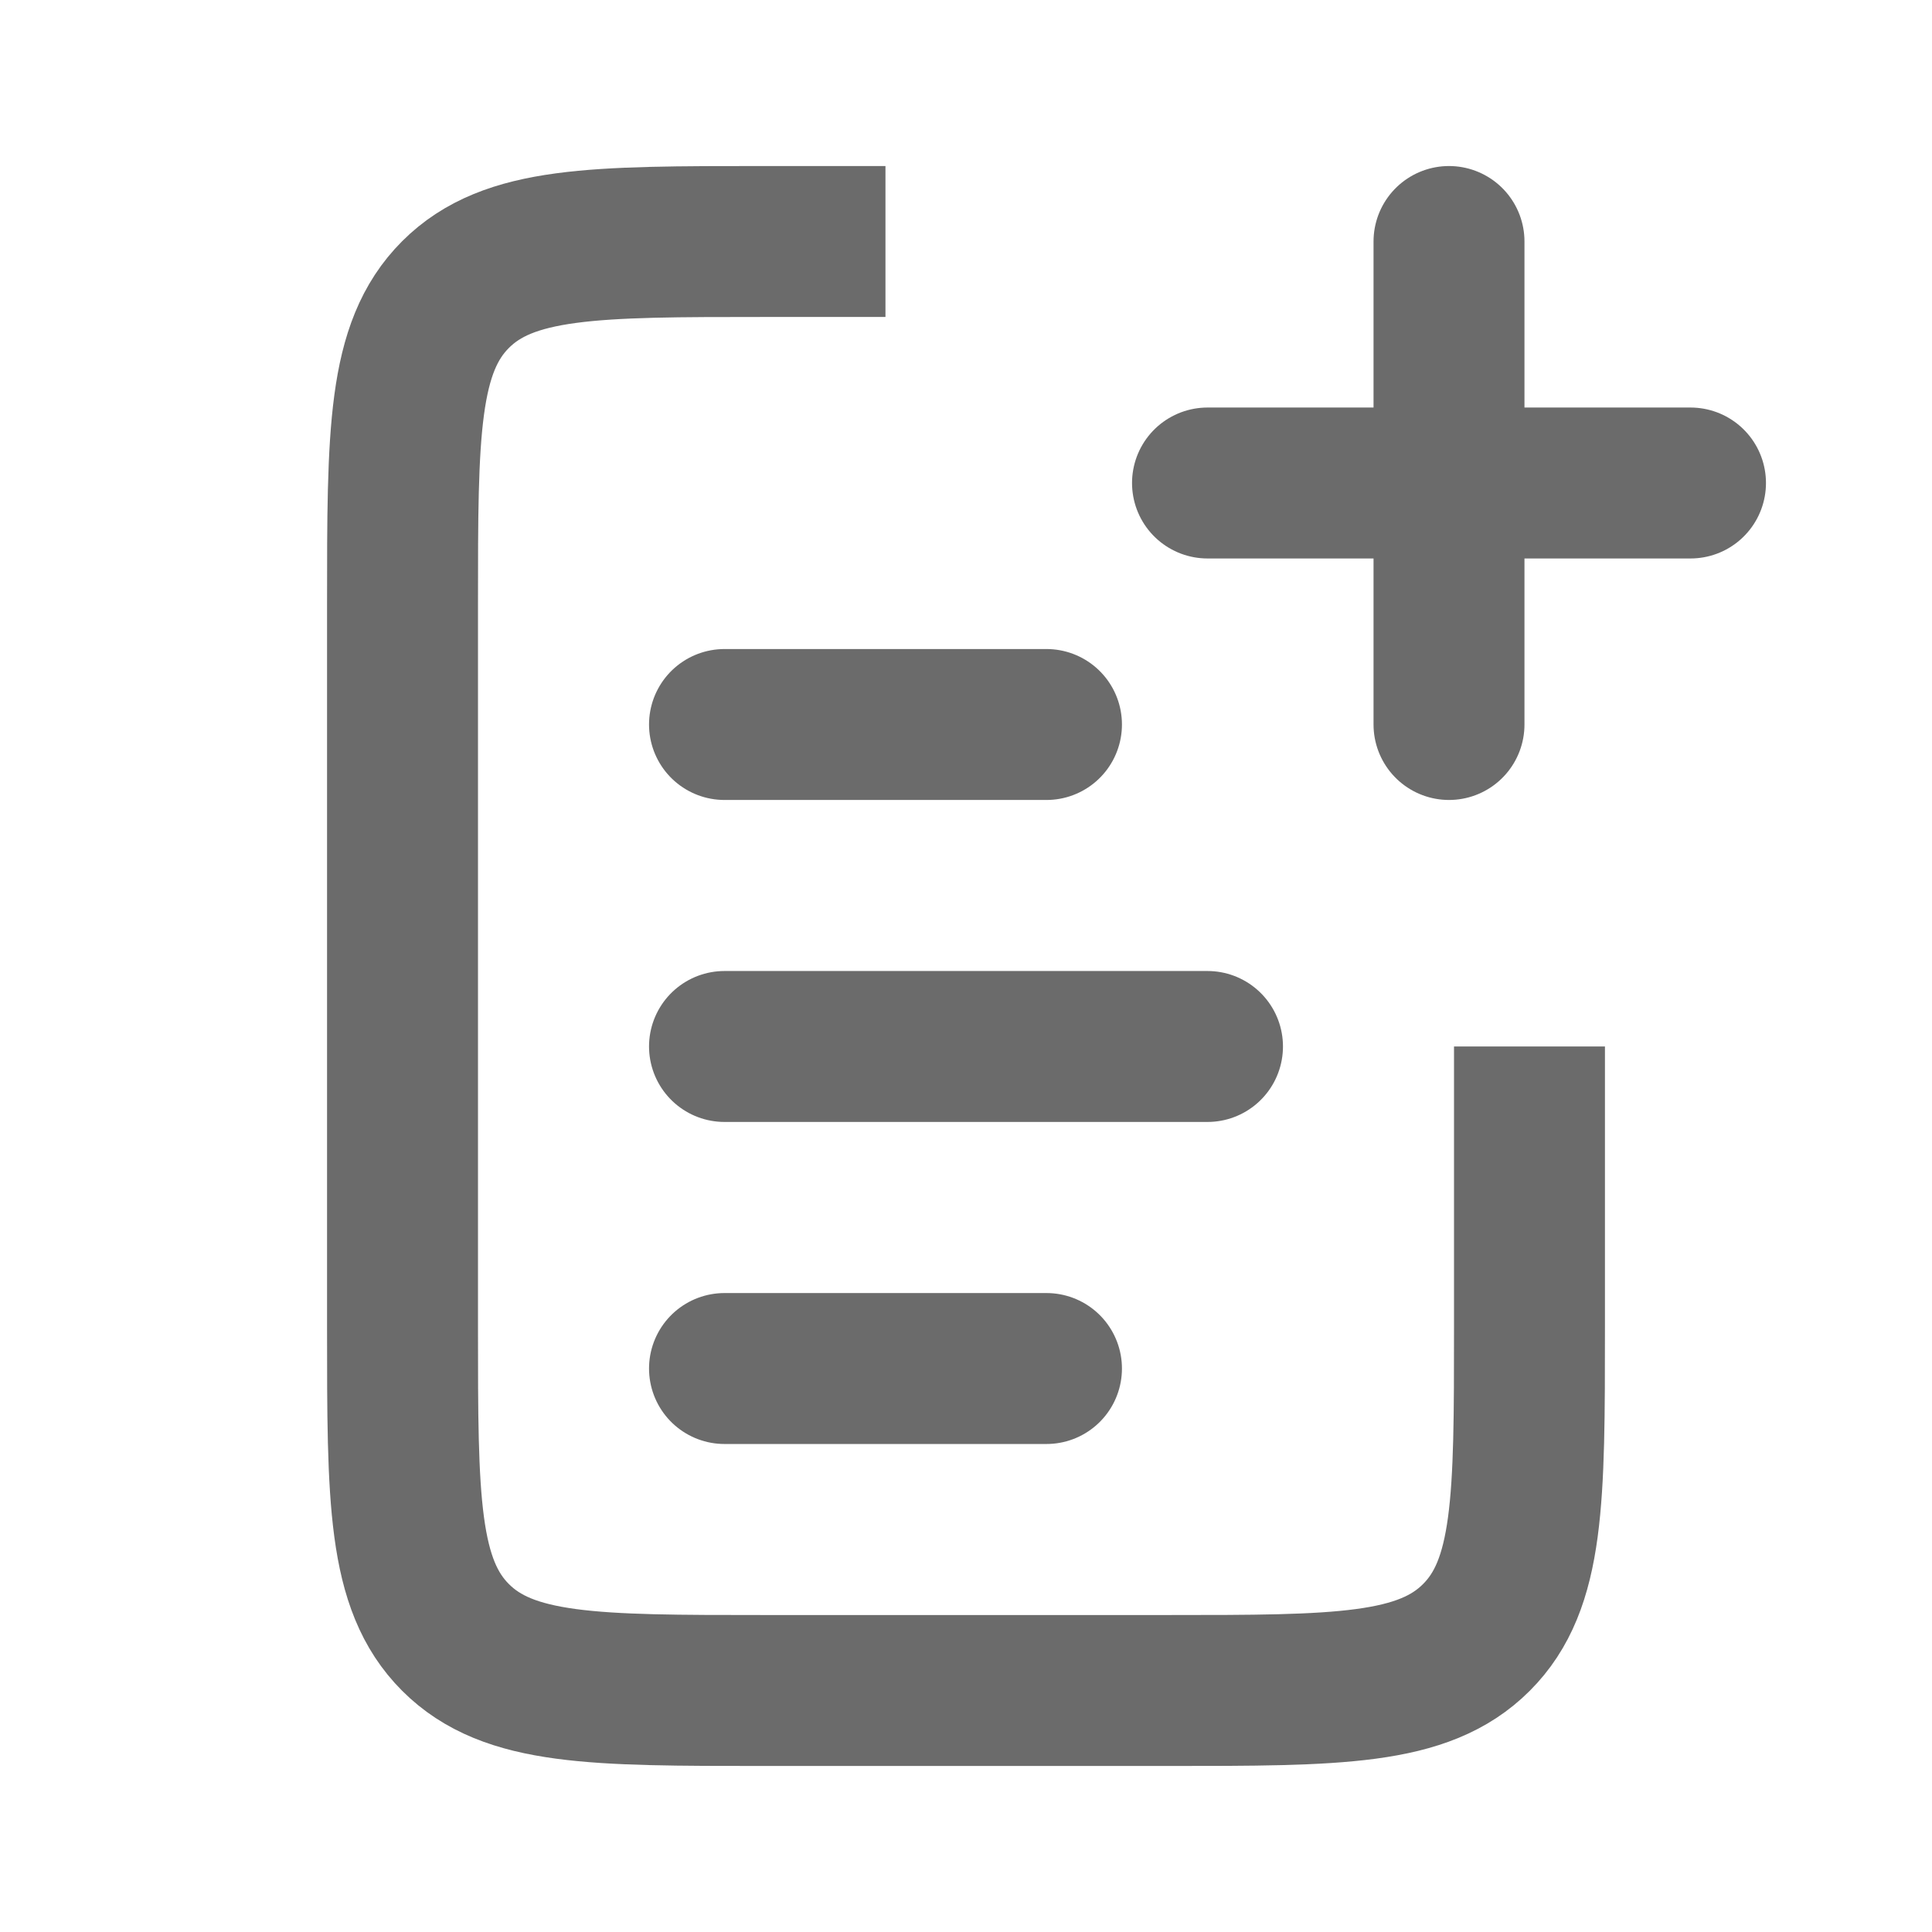
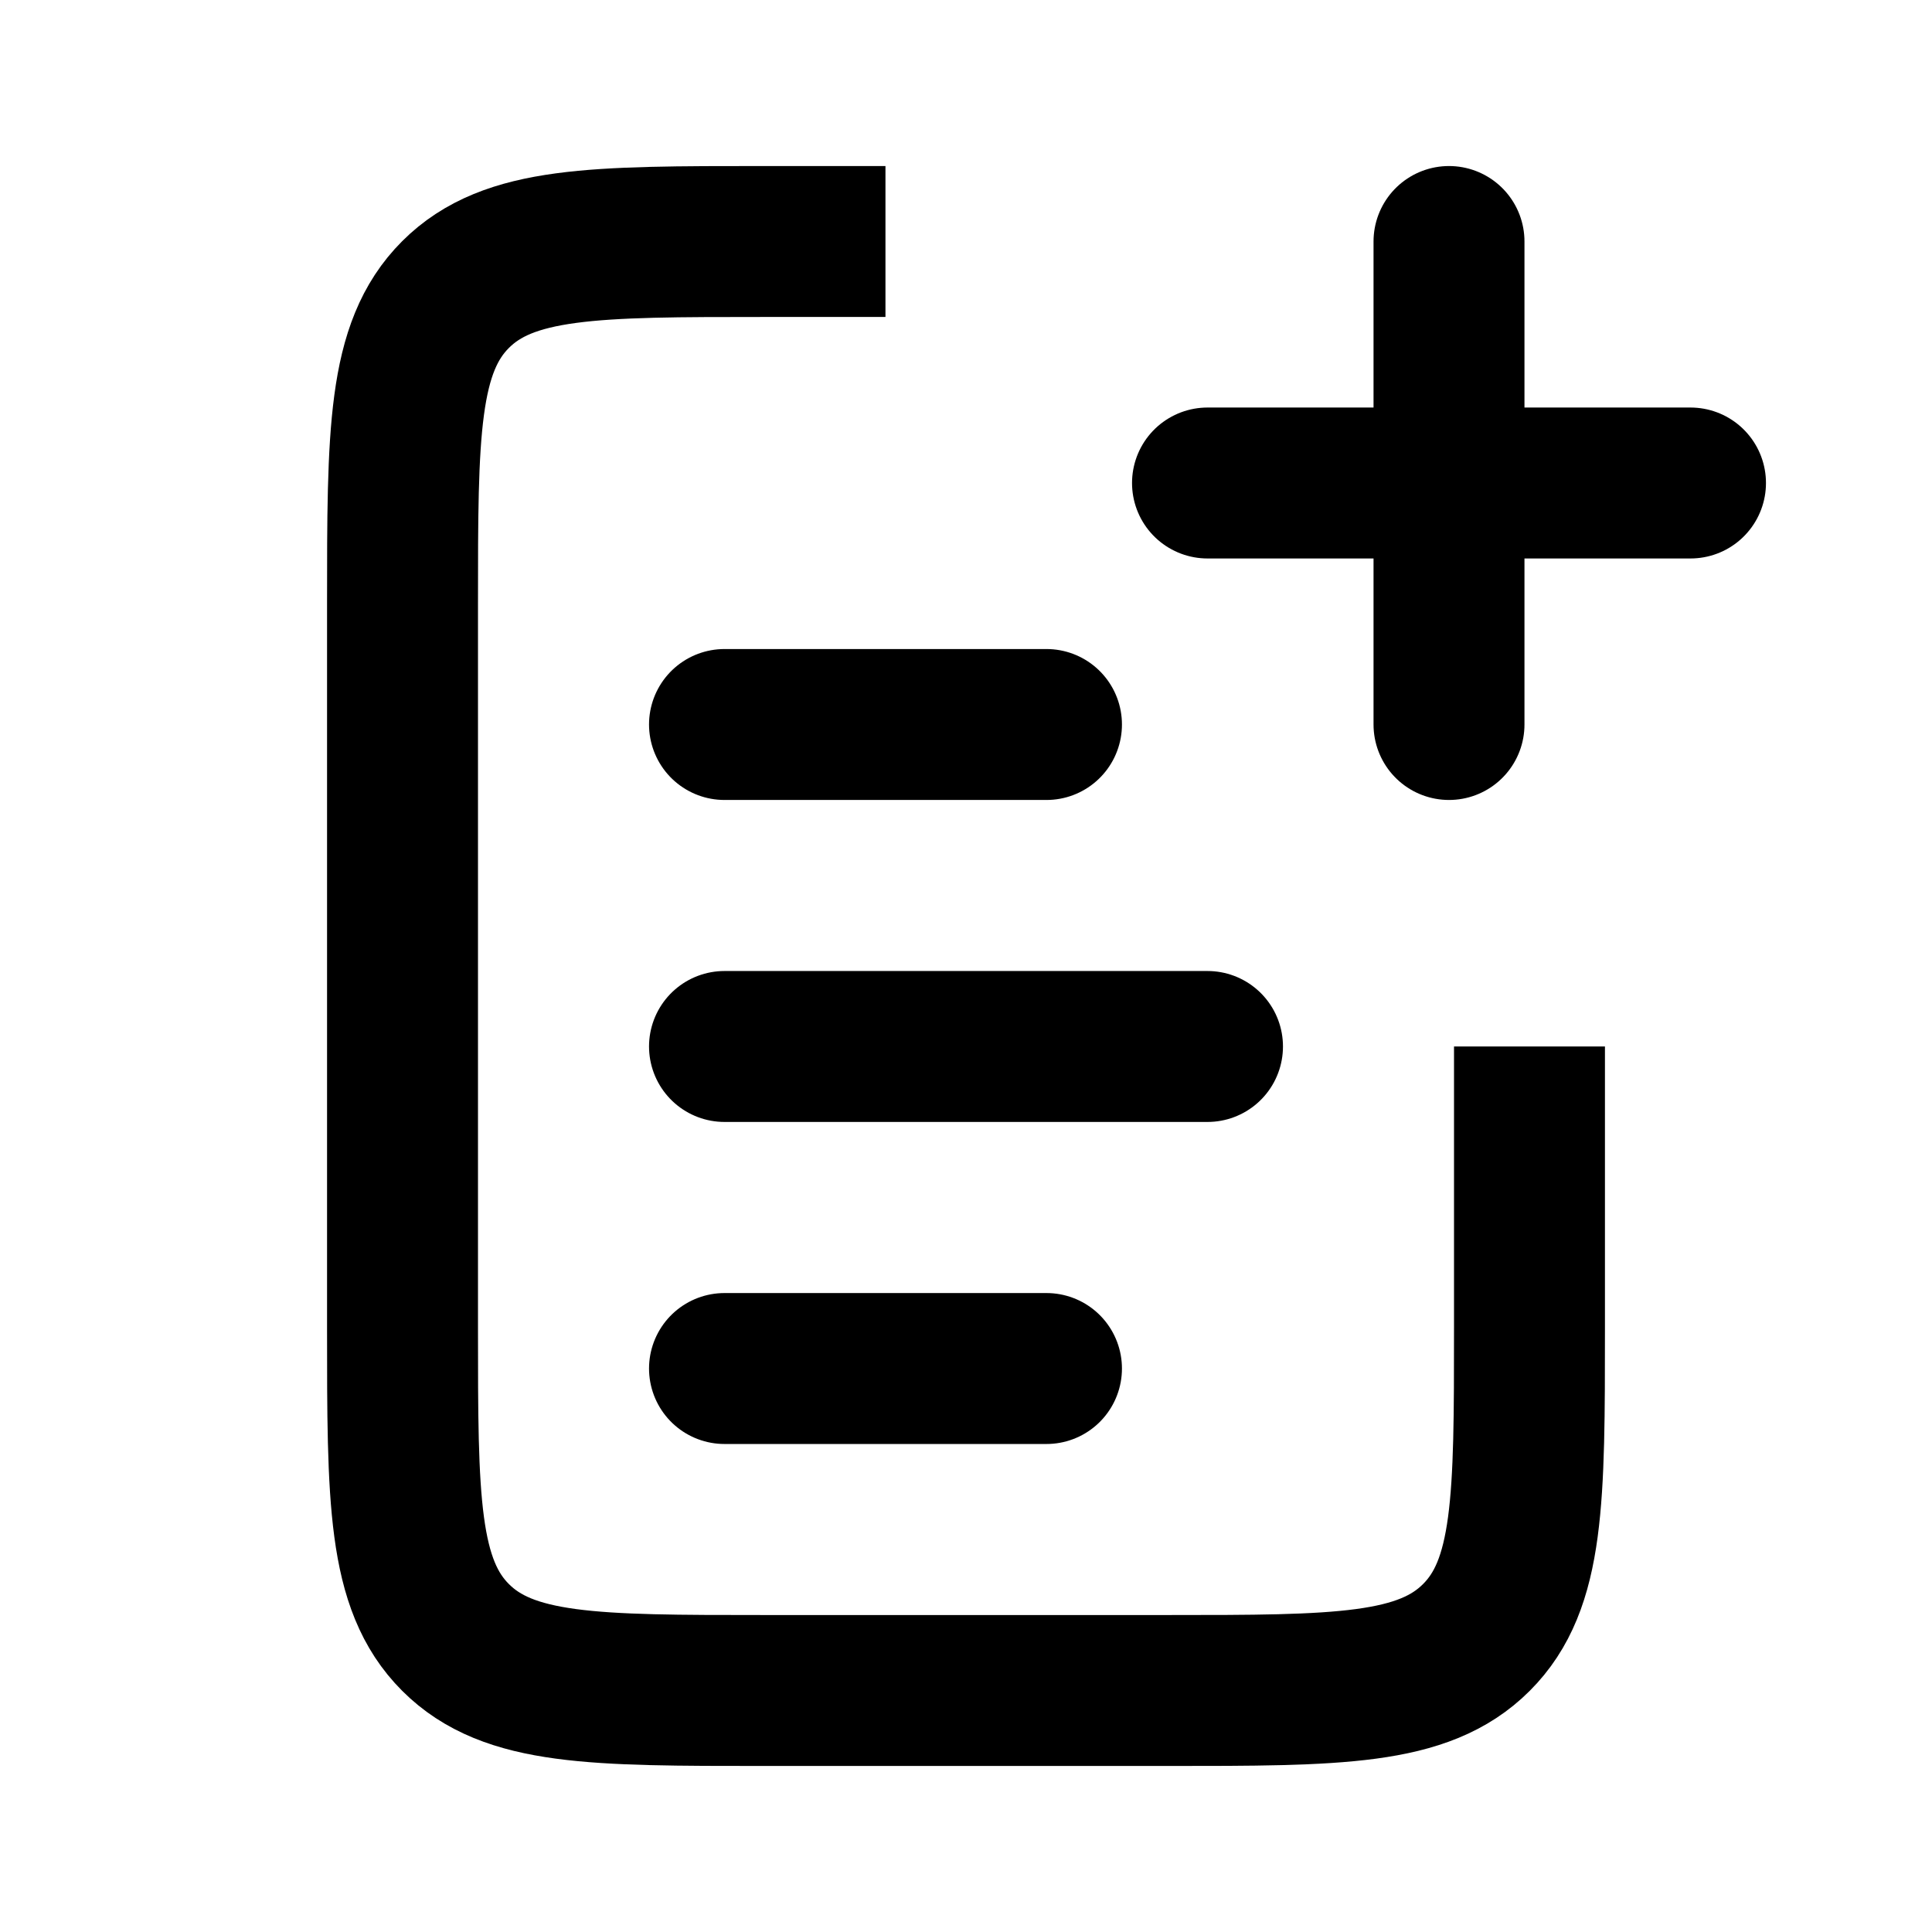
<svg xmlns="http://www.w3.org/2000/svg" width="32" height="32" viewBox="0 0 32 32" fill="none">
-   <path d="M12 17.333L20 17.333" stroke="#6B6B6B" stroke-width="2.5" stroke-linecap="round" />
-   <path d="M12 12L17.333 12" stroke="#6B6B6B" stroke-width="2.5" stroke-linecap="round" />
-   <path d="M12 22.667L17.333 22.667" stroke="#6B6B6B" stroke-width="2.5" stroke-linecap="round" />
-   <path d="M25.333 17.333V22C25.333 24.828 25.333 26.243 24.454 27.121C23.576 28 22.162 28 19.333 28H12.666C9.838 28 8.424 28 7.545 27.121C6.667 26.243 6.667 24.828 6.667 22V10C6.667 7.172 6.667 5.757 7.545 4.879C8.424 4 9.838 4 12.666 4H14.666" stroke="#6B6B6B" stroke-width="2.5" />
-   <path d="M24 4L24 12" stroke="#6B6B6B" stroke-width="2.5" stroke-linecap="round" />
-   <path d="M28 8L20 8" stroke="#6B6B6B" stroke-width="2.5" stroke-linecap="round" />
+   <path d="M12 17.333L20 17.333" stroke="currentColor" stroke-width="2.5" stroke-linecap="round" />
+   <path d="M12 12L17.333 12" stroke="currentColor" stroke-width="2.5" stroke-linecap="round" />
+   <path d="M12 22.667L17.333 22.667" stroke="currentColor" stroke-width="2.5" stroke-linecap="round" />
+   <path d="M25.333 17.333V22C25.333 24.828 25.333 26.243 24.454 27.121C23.576 28 22.162 28 19.333 28H12.666C9.838 28 8.424 28 7.545 27.121C6.667 26.243 6.667 24.828 6.667 22V10C6.667 7.172 6.667 5.757 7.545 4.879C8.424 4 9.838 4 12.666 4H14.666" stroke="currentColor" stroke-width="2.5" />
+   <path d="M24 4L24 12" stroke="currentColor" stroke-width="2.5" stroke-linecap="round" />
+   <path d="M28 8L20 8" stroke="currentColor" stroke-width="2.5" stroke-linecap="round" />
</svg>
